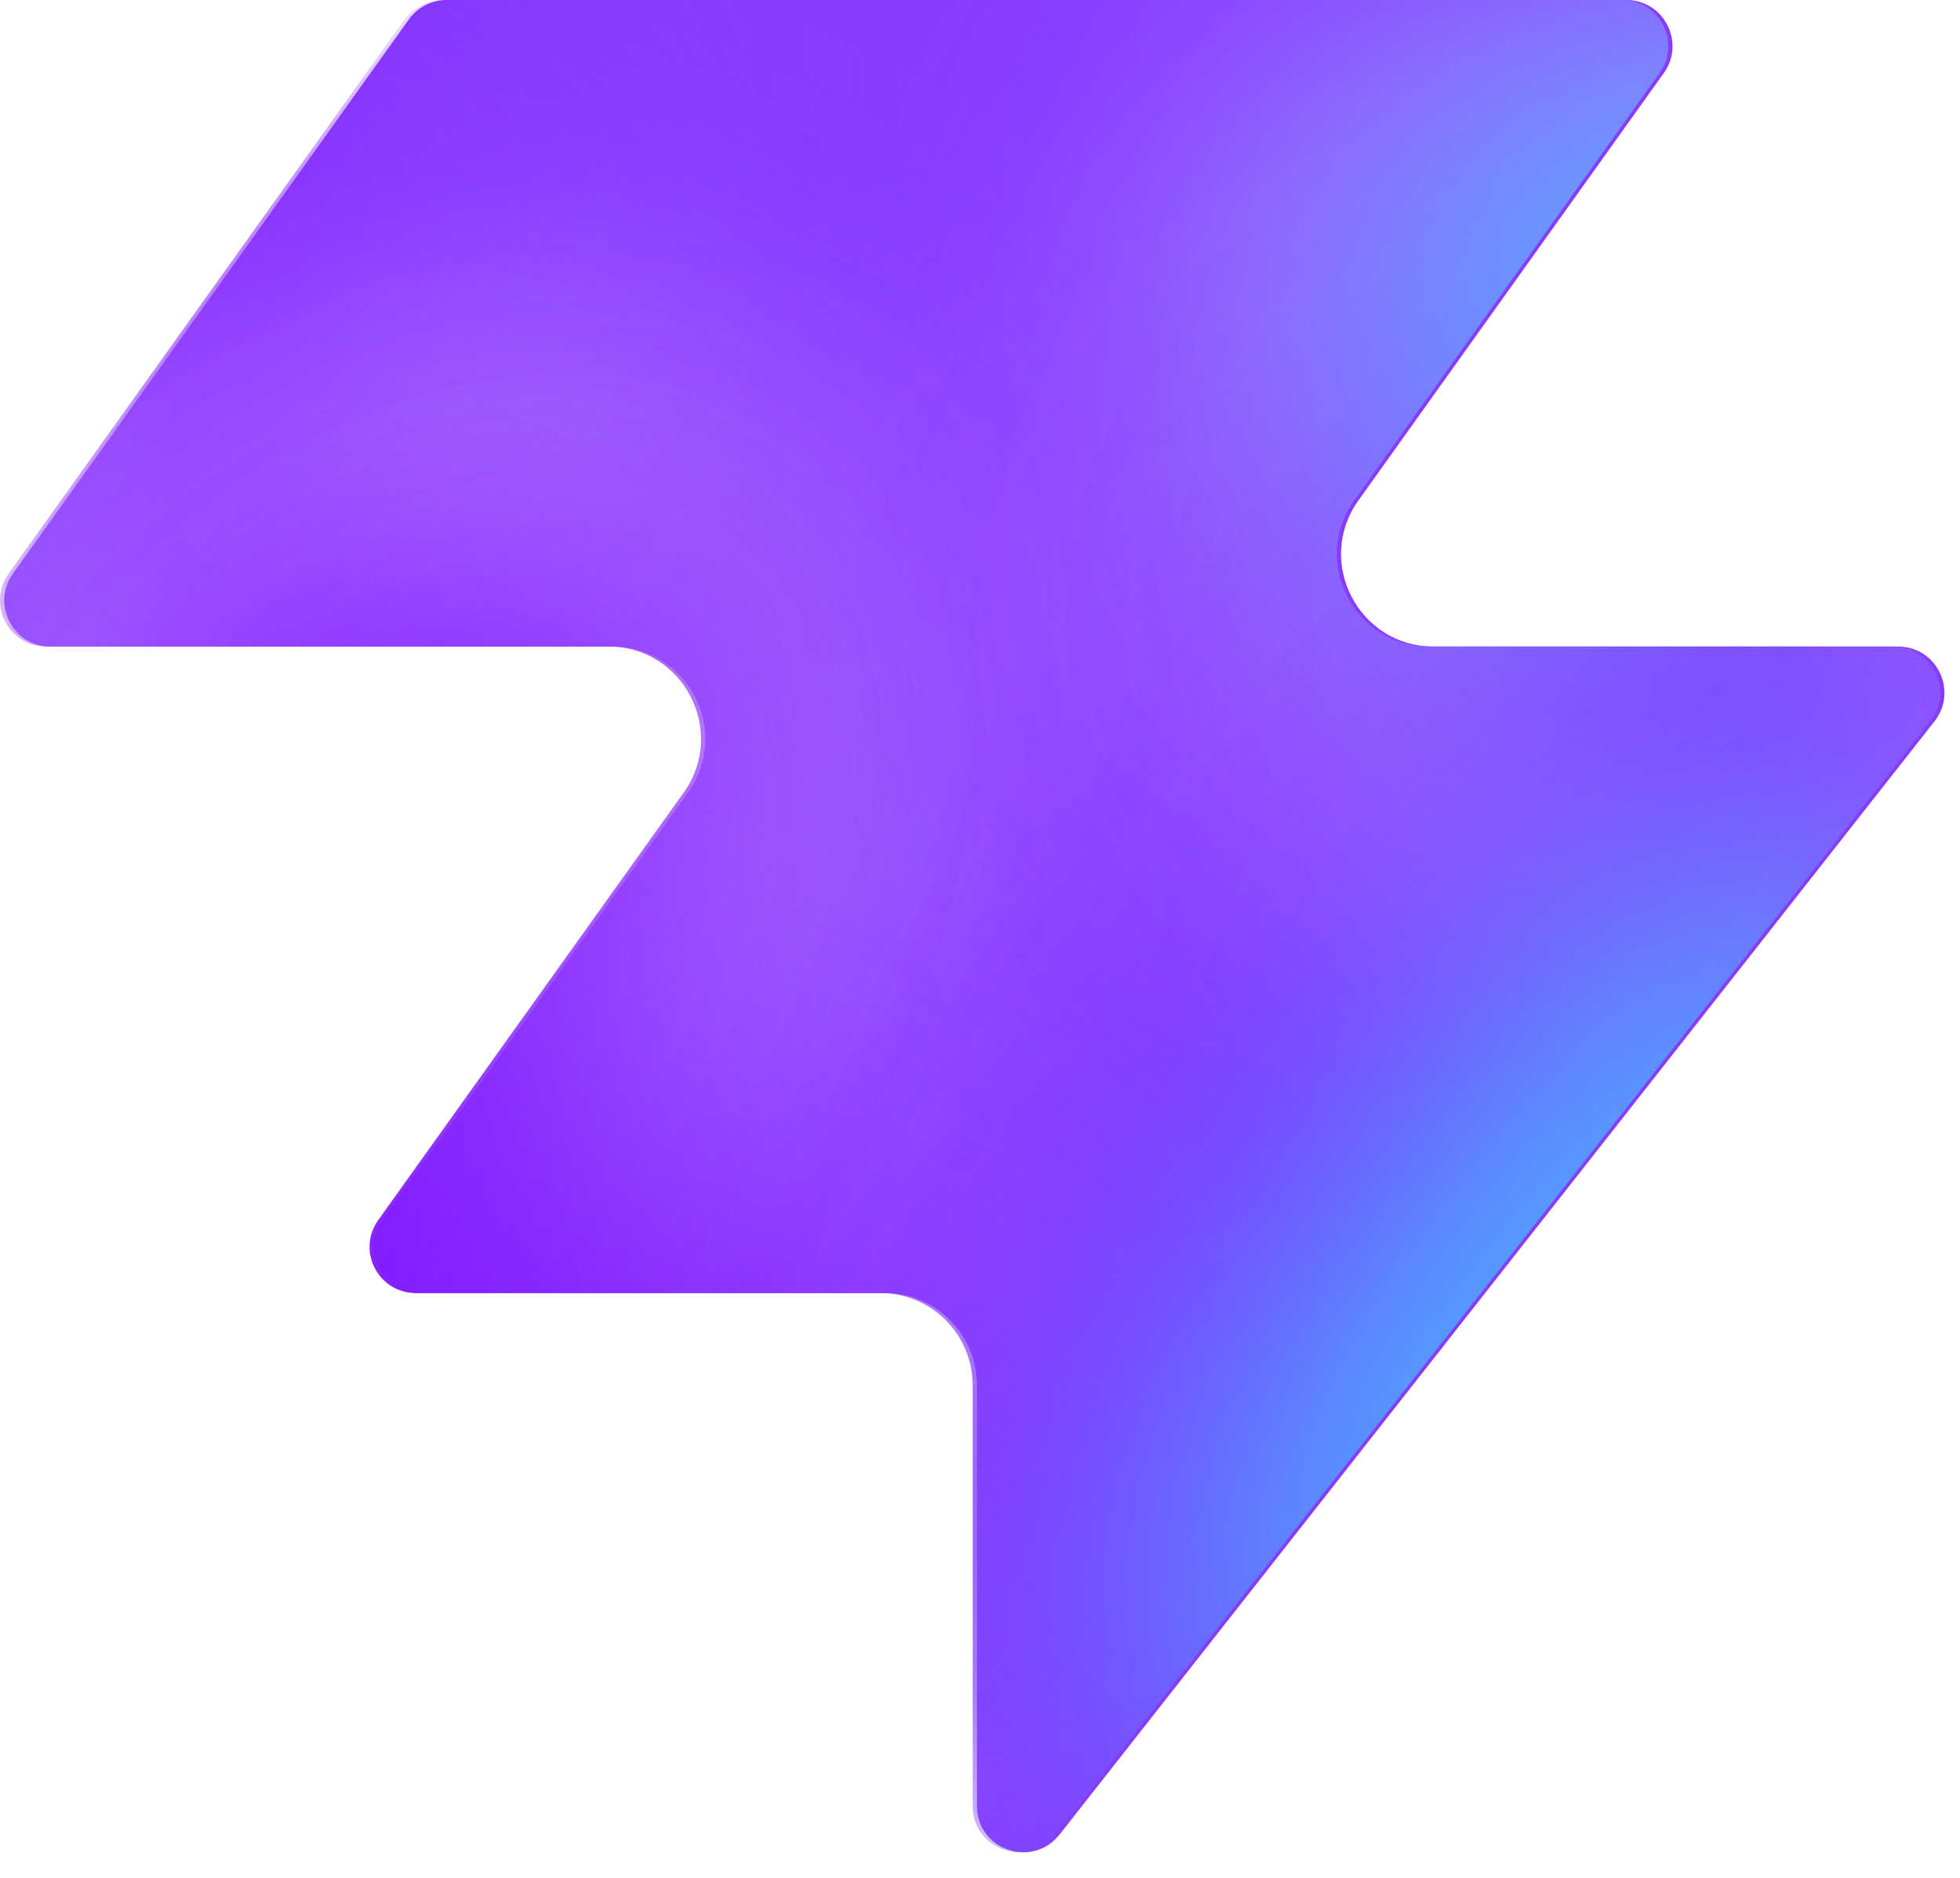
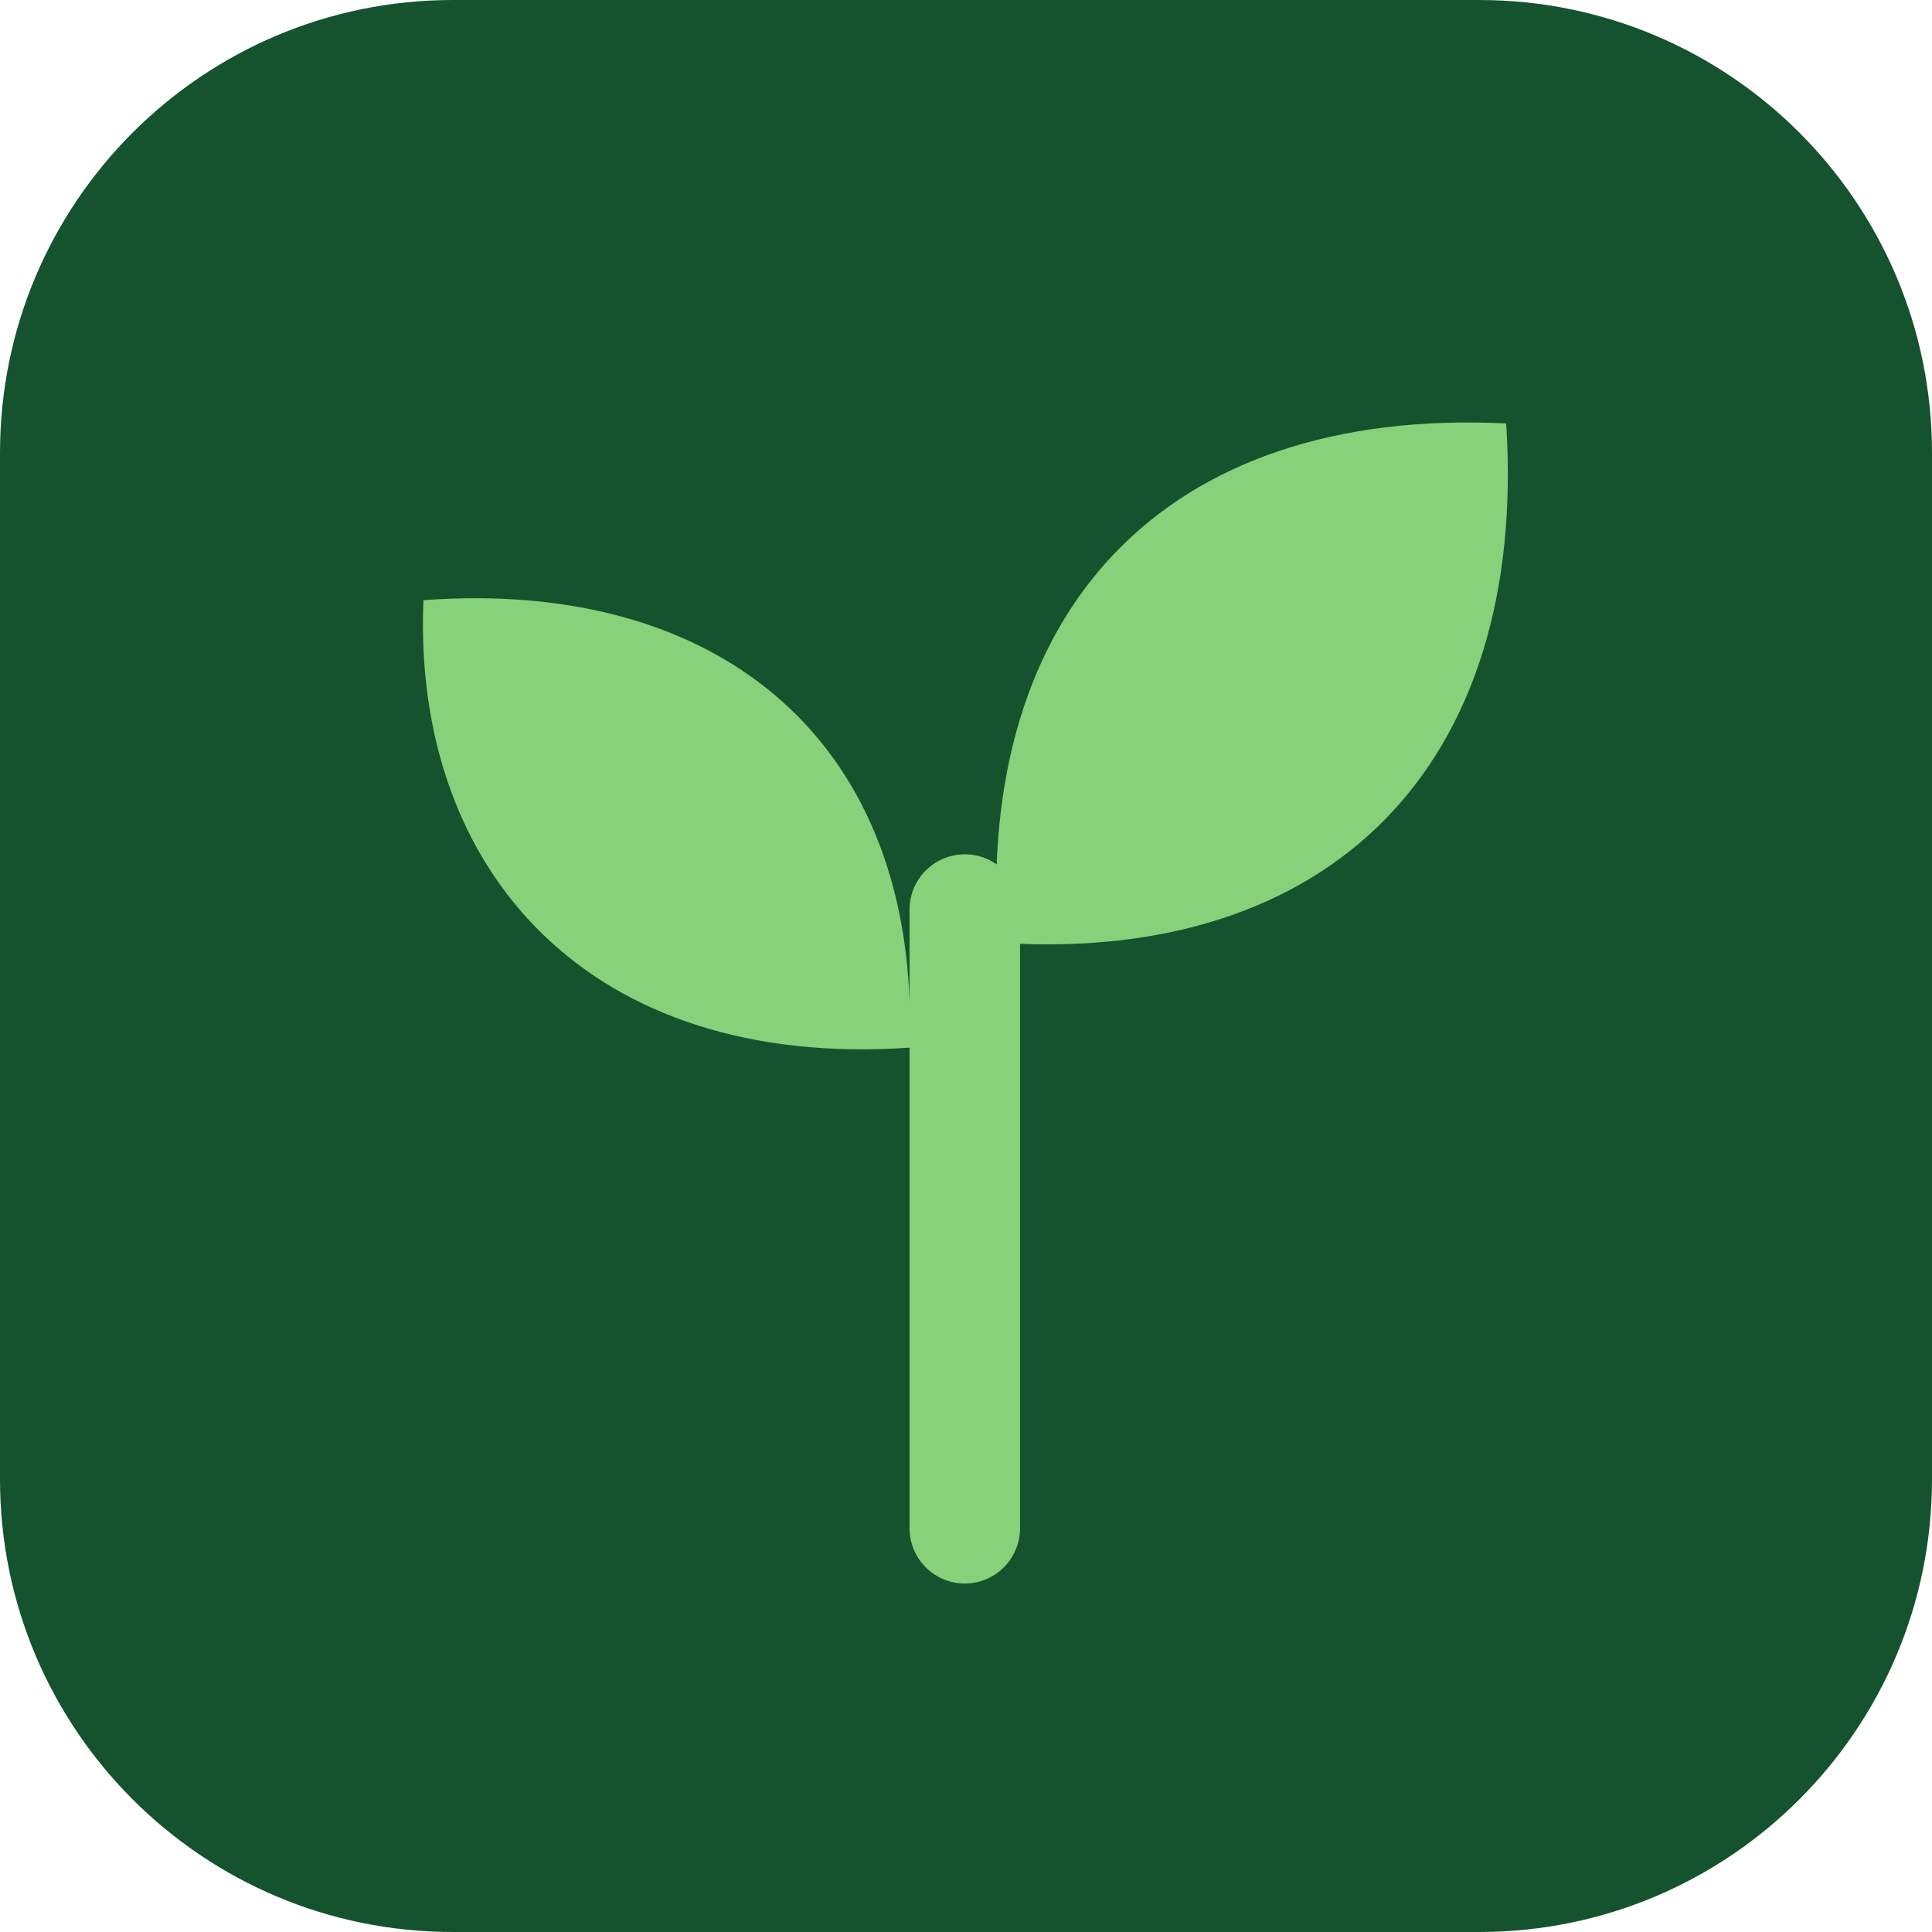
- <svg xmlns="http://www.w3.org/2000/svg" width="48" height="46" fill="none" viewBox="0 0 48 46">
-   <path fill="#863bff" d="M25.946 44.938c-.664.845-2.021.375-2.021-.698V33.937a2.26 2.26 0 0 0-2.262-2.262H10.287c-.92 0-1.456-1.04-.92-1.788l7.48-10.471c1.07-1.497 0-3.578-1.842-3.578H1.237c-.92 0-1.456-1.04-.92-1.788L10.013.474c.214-.297.556-.474.92-.474h28.894c.92 0 1.456 1.04.92 1.788l-7.48 10.471c-1.07 1.498 0 3.579 1.842 3.579h11.377c.943 0 1.473 1.088.89 1.83L25.947 44.94z" style="fill:#863bff;fill:color(display-p3 .525 .23 1);fill-opacity:1" />
-   <mask id="a" width="48" height="46" x="0" y="0" maskUnits="userSpaceOnUse" style="mask-type:alpha">
-     <path fill="#000" d="M25.842 44.938c-.664.844-2.021.375-2.021-.698V33.937a2.26 2.26 0 0 0-2.262-2.262H10.183c-.92 0-1.456-1.04-.92-1.788l7.48-10.471c1.07-1.498 0-3.579-1.842-3.579H1.133c-.92 0-1.456-1.04-.92-1.787L9.91.473c.214-.297.556-.474.92-.474h28.894c.92 0 1.456 1.04.92 1.788l-7.48 10.471c-1.07 1.498 0 3.578 1.842 3.578h11.377c.943 0 1.473 1.088.89 1.832L25.843 44.94z" style="fill:#000;fill-opacity:1" />
-   </mask>
-   <g mask="url(#a)">
-     <g filter="url(#b)">
-       <ellipse cx="5.508" cy="14.704" fill="#ede6ff" rx="5.508" ry="14.704" style="fill:#ede6ff;fill:color(display-p3 .927 .903 1);fill-opacity:1" transform="matrix(.00324 1 1 -.00324 -4.47 31.516)" />
-     </g>
-     <g filter="url(#c)">
-       <ellipse cx="10.399" cy="29.851" fill="#ede6ff" rx="10.399" ry="29.851" style="fill:#ede6ff;fill:color(display-p3 .927 .903 1);fill-opacity:1" transform="matrix(.00324 1 1 -.00324 -39.328 7.883)" />
-     </g>
-     <g filter="url(#d)">
-       <ellipse cx="5.508" cy="30.487" fill="#7e14ff" rx="5.508" ry="30.487" style="fill:#7e14ff;fill:color(display-p3 .492 .077 1);fill-opacity:1" transform="rotate(89.814 -25.913 -14.639)scale(1 -1)" />
-     </g>
-     <g filter="url(#e)">
-       <ellipse cx="5.508" cy="30.599" fill="#7e14ff" rx="5.508" ry="30.599" style="fill:#7e14ff;fill:color(display-p3 .492 .077 1);fill-opacity:1" transform="rotate(89.814 -32.644 -3.334)scale(1 -1)" />
-     </g>
-     <g filter="url(#f)">
-       <ellipse cx="5.508" cy="30.599" fill="#7e14ff" rx="5.508" ry="30.599" style="fill:#7e14ff;fill:color(display-p3 .492 .077 1);fill-opacity:1" transform="matrix(.00324 1 1 -.00324 -34.34 30.47)" />
-     </g>
-     <g filter="url(#g)">
-       <ellipse cx="14.072" cy="22.078" fill="#ede6ff" rx="14.072" ry="22.078" style="fill:#ede6ff;fill:color(display-p3 .927 .903 1);fill-opacity:1" transform="rotate(93.35 24.506 48.493)scale(-1 1)" />
-     </g>
-     <g filter="url(#h)">
-       <ellipse cx="3.47" cy="21.501" fill="#7e14ff" rx="3.47" ry="21.501" style="fill:#7e14ff;fill:color(display-p3 .492 .077 1);fill-opacity:1" transform="rotate(89.009 28.708 47.59)scale(-1 1)" />
-     </g>
-     <g filter="url(#i)">
-       <ellipse cx="3.47" cy="21.501" fill="#7e14ff" rx="3.47" ry="21.501" style="fill:#7e14ff;fill:color(display-p3 .492 .077 1);fill-opacity:1" transform="rotate(89.009 28.708 47.59)scale(-1 1)" />
-     </g>
-     <g filter="url(#j)">
-       <ellipse cx=".387" cy="8.972" fill="#7e14ff" rx="4.407" ry="29.108" style="fill:#7e14ff;fill:color(display-p3 .492 .077 1);fill-opacity:1" transform="rotate(39.51 .387 8.972)" />
-     </g>
-     <g filter="url(#k)">
-       <ellipse cx="47.523" cy="-6.092" fill="#7e14ff" rx="4.407" ry="29.108" style="fill:#7e14ff;fill:color(display-p3 .492 .077 1);fill-opacity:1" transform="rotate(37.892 47.523 -6.092)" />
-     </g>
-     <g filter="url(#l)">
-       <ellipse cx="41.412" cy="6.333" fill="#47bfff" rx="5.971" ry="9.665" style="fill:#47bfff;fill:color(display-p3 .28 .748 1);fill-opacity:1" transform="rotate(37.892 41.412 6.333)" />
-     </g>
-     <g filter="url(#m)">
-       <ellipse cx="-1.879" cy="38.332" fill="#7e14ff" rx="4.407" ry="29.108" style="fill:#7e14ff;fill:color(display-p3 .492 .077 1);fill-opacity:1" transform="rotate(37.892 -1.88 38.332)" />
-     </g>
-     <g filter="url(#n)">
-       <ellipse cx="-1.879" cy="38.332" fill="#7e14ff" rx="4.407" ry="29.108" style="fill:#7e14ff;fill:color(display-p3 .492 .077 1);fill-opacity:1" transform="rotate(37.892 -1.88 38.332)" />
-     </g>
-     <g filter="url(#o)">
-       <ellipse cx="35.651" cy="29.907" fill="#7e14ff" rx="4.407" ry="29.108" style="fill:#7e14ff;fill:color(display-p3 .492 .077 1);fill-opacity:1" transform="rotate(37.892 35.651 29.907)" />
-     </g>
-     <g filter="url(#p)">
-       <ellipse cx="38.418" cy="32.4" fill="#47bfff" rx="5.971" ry="15.297" style="fill:#47bfff;fill:color(display-p3 .28 .748 1);fill-opacity:1" transform="rotate(37.892 38.418 32.4)" />
-     </g>
+ <svg xmlns="http://www.w3.org/2000/svg" viewBox="0 0 64 64">
+   <rect width="64" height="64" rx="15" fill="#14532D" />
+   <g transform="translate(10 10) scale(1.83)" fill="#86D17A">
+     <path d="M11 13.5C5.2 13.9 2 10.3 2.2 5.4 7.6 5 11.2 8 11 13.5Z" />
+     <path d="M12.6 11.6C12.2 5.6 15.6 1.9 21.8 2.2 22.2 8.4 18.6 12 12.6 11.6Z" />
+     <path d="M12 22.2V11" stroke="#86D17A" stroke-width="2" stroke-linecap="round" fill="none" />
  </g>
-   <defs>
-     <filter id="b" width="60.045" height="41.654" x="-19.77" y="16.149" color-interpolation-filters="sRGB" filterUnits="userSpaceOnUse">
-       <feFlood flood-opacity="0" result="BackgroundImageFix" />
-       <feBlend in="SourceGraphic" in2="BackgroundImageFix" result="shape" />
-       <feGaussianBlur result="effect1_foregroundBlur_2002_17158" stdDeviation="7.659" />
-     </filter>
-     <filter id="c" width="90.34" height="51.437" x="-54.613" y="-7.533" color-interpolation-filters="sRGB" filterUnits="userSpaceOnUse">
-       <feFlood flood-opacity="0" result="BackgroundImageFix" />
-       <feBlend in="SourceGraphic" in2="BackgroundImageFix" result="shape" />
-       <feGaussianBlur result="effect1_foregroundBlur_2002_17158" stdDeviation="7.659" />
-     </filter>
-     <filter id="d" width="79.355" height="29.4" x="-49.64" y="2.03" color-interpolation-filters="sRGB" filterUnits="userSpaceOnUse">
-       <feFlood flood-opacity="0" result="BackgroundImageFix" />
-       <feBlend in="SourceGraphic" in2="BackgroundImageFix" result="shape" />
-       <feGaussianBlur result="effect1_foregroundBlur_2002_17158" stdDeviation="4.596" />
-     </filter>
-     <filter id="e" width="79.579" height="29.4" x="-45.045" y="20.029" color-interpolation-filters="sRGB" filterUnits="userSpaceOnUse">
-       <feFlood flood-opacity="0" result="BackgroundImageFix" />
-       <feBlend in="SourceGraphic" in2="BackgroundImageFix" result="shape" />
-       <feGaussianBlur result="effect1_foregroundBlur_2002_17158" stdDeviation="4.596" />
-     </filter>
-     <filter id="f" width="79.579" height="29.4" x="-43.513" y="21.178" color-interpolation-filters="sRGB" filterUnits="userSpaceOnUse">
-       <feFlood flood-opacity="0" result="BackgroundImageFix" />
-       <feBlend in="SourceGraphic" in2="BackgroundImageFix" result="shape" />
-       <feGaussianBlur result="effect1_foregroundBlur_2002_17158" stdDeviation="4.596" />
-     </filter>
-     <filter id="g" width="74.749" height="58.852" x="15.756" y="-17.901" color-interpolation-filters="sRGB" filterUnits="userSpaceOnUse">
-       <feFlood flood-opacity="0" result="BackgroundImageFix" />
-       <feBlend in="SourceGraphic" in2="BackgroundImageFix" result="shape" />
-       <feGaussianBlur result="effect1_foregroundBlur_2002_17158" stdDeviation="7.659" />
-     </filter>
-     <filter id="h" width="61.377" height="25.362" x="23.548" y="2.284" color-interpolation-filters="sRGB" filterUnits="userSpaceOnUse">
-       <feFlood flood-opacity="0" result="BackgroundImageFix" />
-       <feBlend in="SourceGraphic" in2="BackgroundImageFix" result="shape" />
-       <feGaussianBlur result="effect1_foregroundBlur_2002_17158" stdDeviation="4.596" />
-     </filter>
-     <filter id="i" width="61.377" height="25.362" x="23.548" y="2.284" color-interpolation-filters="sRGB" filterUnits="userSpaceOnUse">
-       <feFlood flood-opacity="0" result="BackgroundImageFix" />
-       <feBlend in="SourceGraphic" in2="BackgroundImageFix" result="shape" />
-       <feGaussianBlur result="effect1_foregroundBlur_2002_17158" stdDeviation="4.596" />
-     </filter>
-     <filter id="j" width="56.045" height="63.649" x="-27.636" y="-22.853" color-interpolation-filters="sRGB" filterUnits="userSpaceOnUse">
-       <feFlood flood-opacity="0" result="BackgroundImageFix" />
-       <feBlend in="SourceGraphic" in2="BackgroundImageFix" result="shape" />
-       <feGaussianBlur result="effect1_foregroundBlur_2002_17158" stdDeviation="4.596" />
-     </filter>
-     <filter id="k" width="54.814" height="64.646" x="20.116" y="-38.415" color-interpolation-filters="sRGB" filterUnits="userSpaceOnUse">
-       <feFlood flood-opacity="0" result="BackgroundImageFix" />
-       <feBlend in="SourceGraphic" in2="BackgroundImageFix" result="shape" />
-       <feGaussianBlur result="effect1_foregroundBlur_2002_17158" stdDeviation="4.596" />
-     </filter>
-     <filter id="l" width="33.541" height="35.313" x="24.641" y="-11.323" color-interpolation-filters="sRGB" filterUnits="userSpaceOnUse">
-       <feFlood flood-opacity="0" result="BackgroundImageFix" />
-       <feBlend in="SourceGraphic" in2="BackgroundImageFix" result="shape" />
-       <feGaussianBlur result="effect1_foregroundBlur_2002_17158" stdDeviation="4.596" />
-     </filter>
-     <filter id="m" width="54.814" height="64.646" x="-29.286" y="6.009" color-interpolation-filters="sRGB" filterUnits="userSpaceOnUse">
-       <feFlood flood-opacity="0" result="BackgroundImageFix" />
-       <feBlend in="SourceGraphic" in2="BackgroundImageFix" result="shape" />
-       <feGaussianBlur result="effect1_foregroundBlur_2002_17158" stdDeviation="4.596" />
-     </filter>
-     <filter id="n" width="54.814" height="64.646" x="-29.286" y="6.009" color-interpolation-filters="sRGB" filterUnits="userSpaceOnUse">
-       <feFlood flood-opacity="0" result="BackgroundImageFix" />
-       <feBlend in="SourceGraphic" in2="BackgroundImageFix" result="shape" />
-       <feGaussianBlur result="effect1_foregroundBlur_2002_17158" stdDeviation="4.596" />
-     </filter>
-     <filter id="o" width="54.814" height="64.646" x="8.244" y="-2.416" color-interpolation-filters="sRGB" filterUnits="userSpaceOnUse">
-       <feFlood flood-opacity="0" result="BackgroundImageFix" />
-       <feBlend in="SourceGraphic" in2="BackgroundImageFix" result="shape" />
-       <feGaussianBlur result="effect1_foregroundBlur_2002_17158" stdDeviation="4.596" />
-     </filter>
-     <filter id="p" width="39.409" height="43.623" x="18.713" y="10.588" color-interpolation-filters="sRGB" filterUnits="userSpaceOnUse">
-       <feFlood flood-opacity="0" result="BackgroundImageFix" />
-       <feBlend in="SourceGraphic" in2="BackgroundImageFix" result="shape" />
-       <feGaussianBlur result="effect1_foregroundBlur_2002_17158" stdDeviation="4.596" />
-     </filter>
-   </defs>
</svg>
